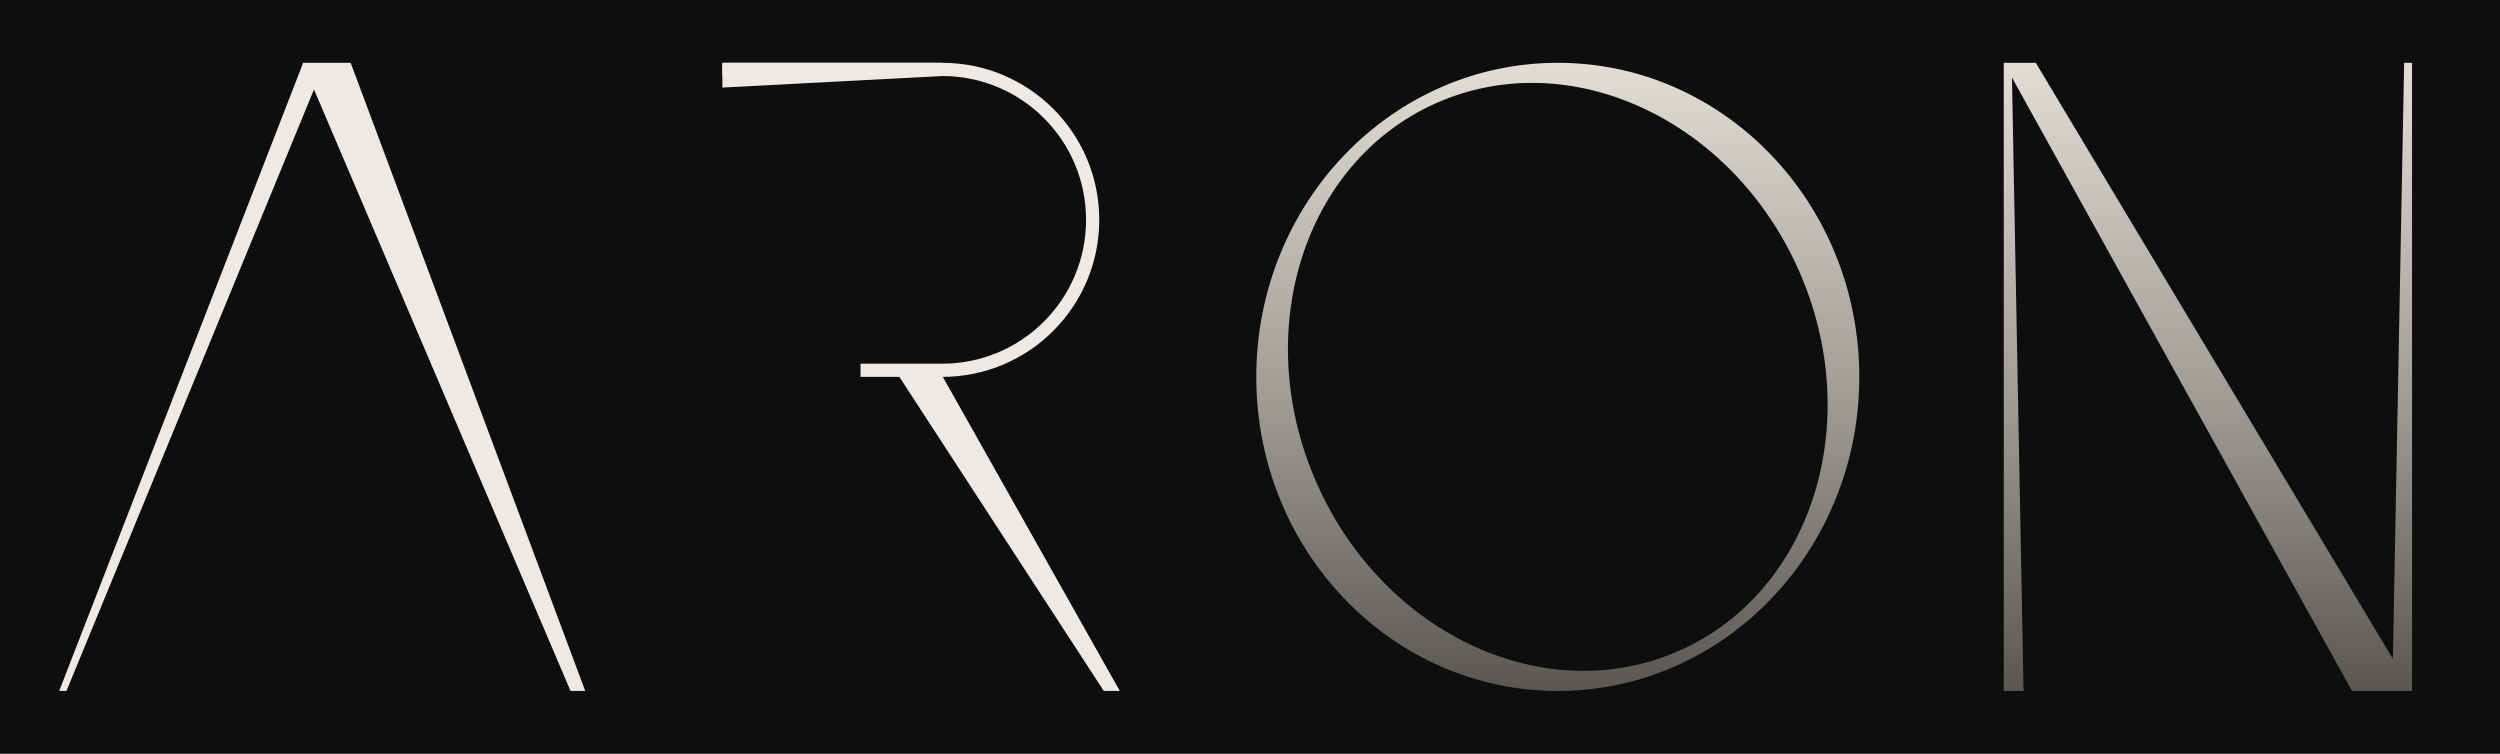
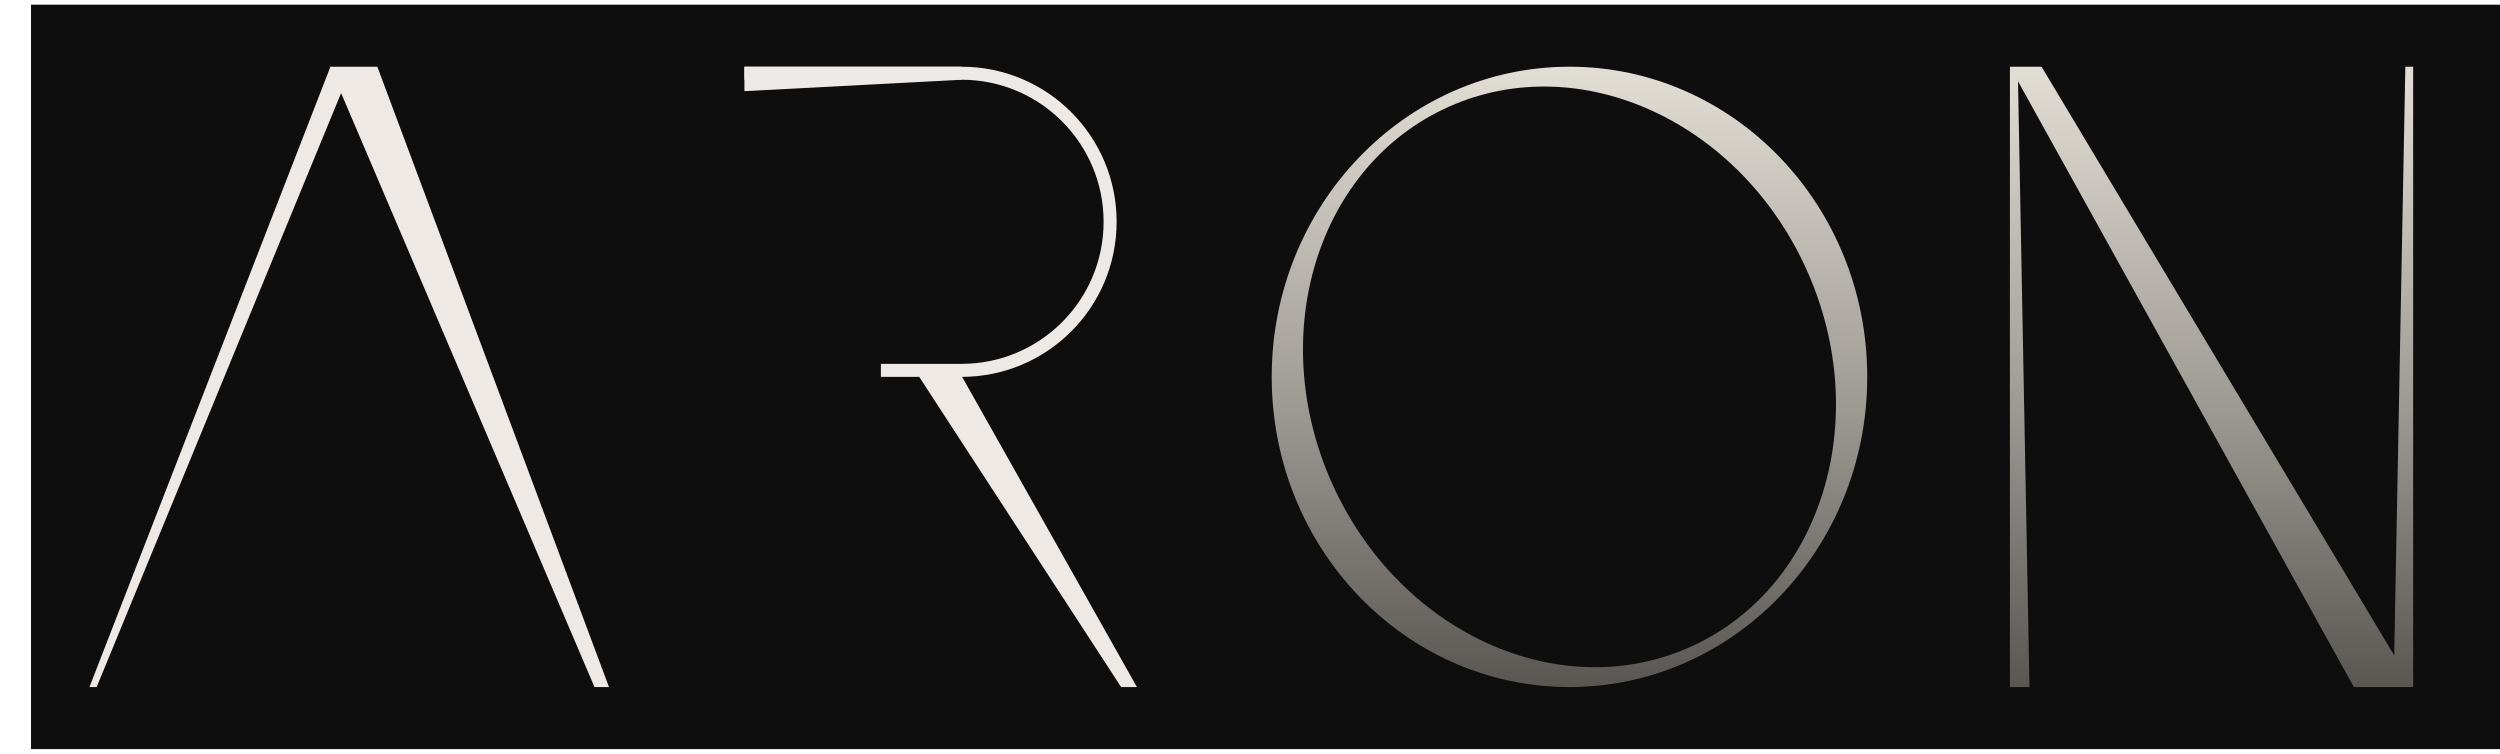
- <svg xmlns="http://www.w3.org/2000/svg" width="796" height="240" viewBox="0 20 796 240">
+ <svg xmlns="http://www.w3.org/2000/svg" width="796" height="240" viewBox="-10 20 806 240">
  <rect x="0" y="20" width="796" height="240" fill="#0e0e0e" />
  <defs>
    <linearGradient id="gold-styled" x1="0" y1="0" x2="0" y2="1">
      <stop offset="0" stop-color="#e2ddd5" />
      <stop offset=".55" stop-color="#9d9993" />
      <stop offset="1" stop-color="#5a5753" />
    </linearGradient>
  </defs>
  <path d="M96.53 40.00 L103.47 40.00 L21.16 240.00 L18.84 240.00 Z M96.35 40.00 L111.65 40.00 L186.34 240.00 L181.66 240.00 Z" fill="#EEE9E4" />
  <path d="M230 42.1 H300 A47.9 47.9 0 0 1 300 137.9 H274" fill="none" stroke="#EEE9E4" stroke-width="4.2" />
  <path d="M230.00 40.00 L300.00 40.00 L300.00 44.20 L230.00 47.88 Z" fill="#EEE9E4" />
+   <path d="" fill="#EEE9E4" />
  <path d="M284.99 137.90 L299.01 137.90 L356.55 240.00 L351.45 240.00 Z" fill="#EEE9E4" />
  <path d="M400 140 A96 100 0 1 0 592 140 A96 100 0 1 0 400 140 Z M419.36 174.12 A83.89 95.38 -24.0 1 1 572.64 105.88 A83.89 95.38 -24.0 1 1 419.36 174.12 Z" fill="url(#gold-styled)" fill-rule="evenodd" />
  <path d="M638.00 40.00 L640.52 40.00 L644.30 240.00 L638.00 240.00 Z M765.48 40.00 L768.00 40.00 L768.00 240.00 L761.70 240.00 Z M638.00 40.00 L648.20 40.00 L768.00 240.00 L748.88 240.00 Z" fill="url(#gold-styled)" />
</svg>
